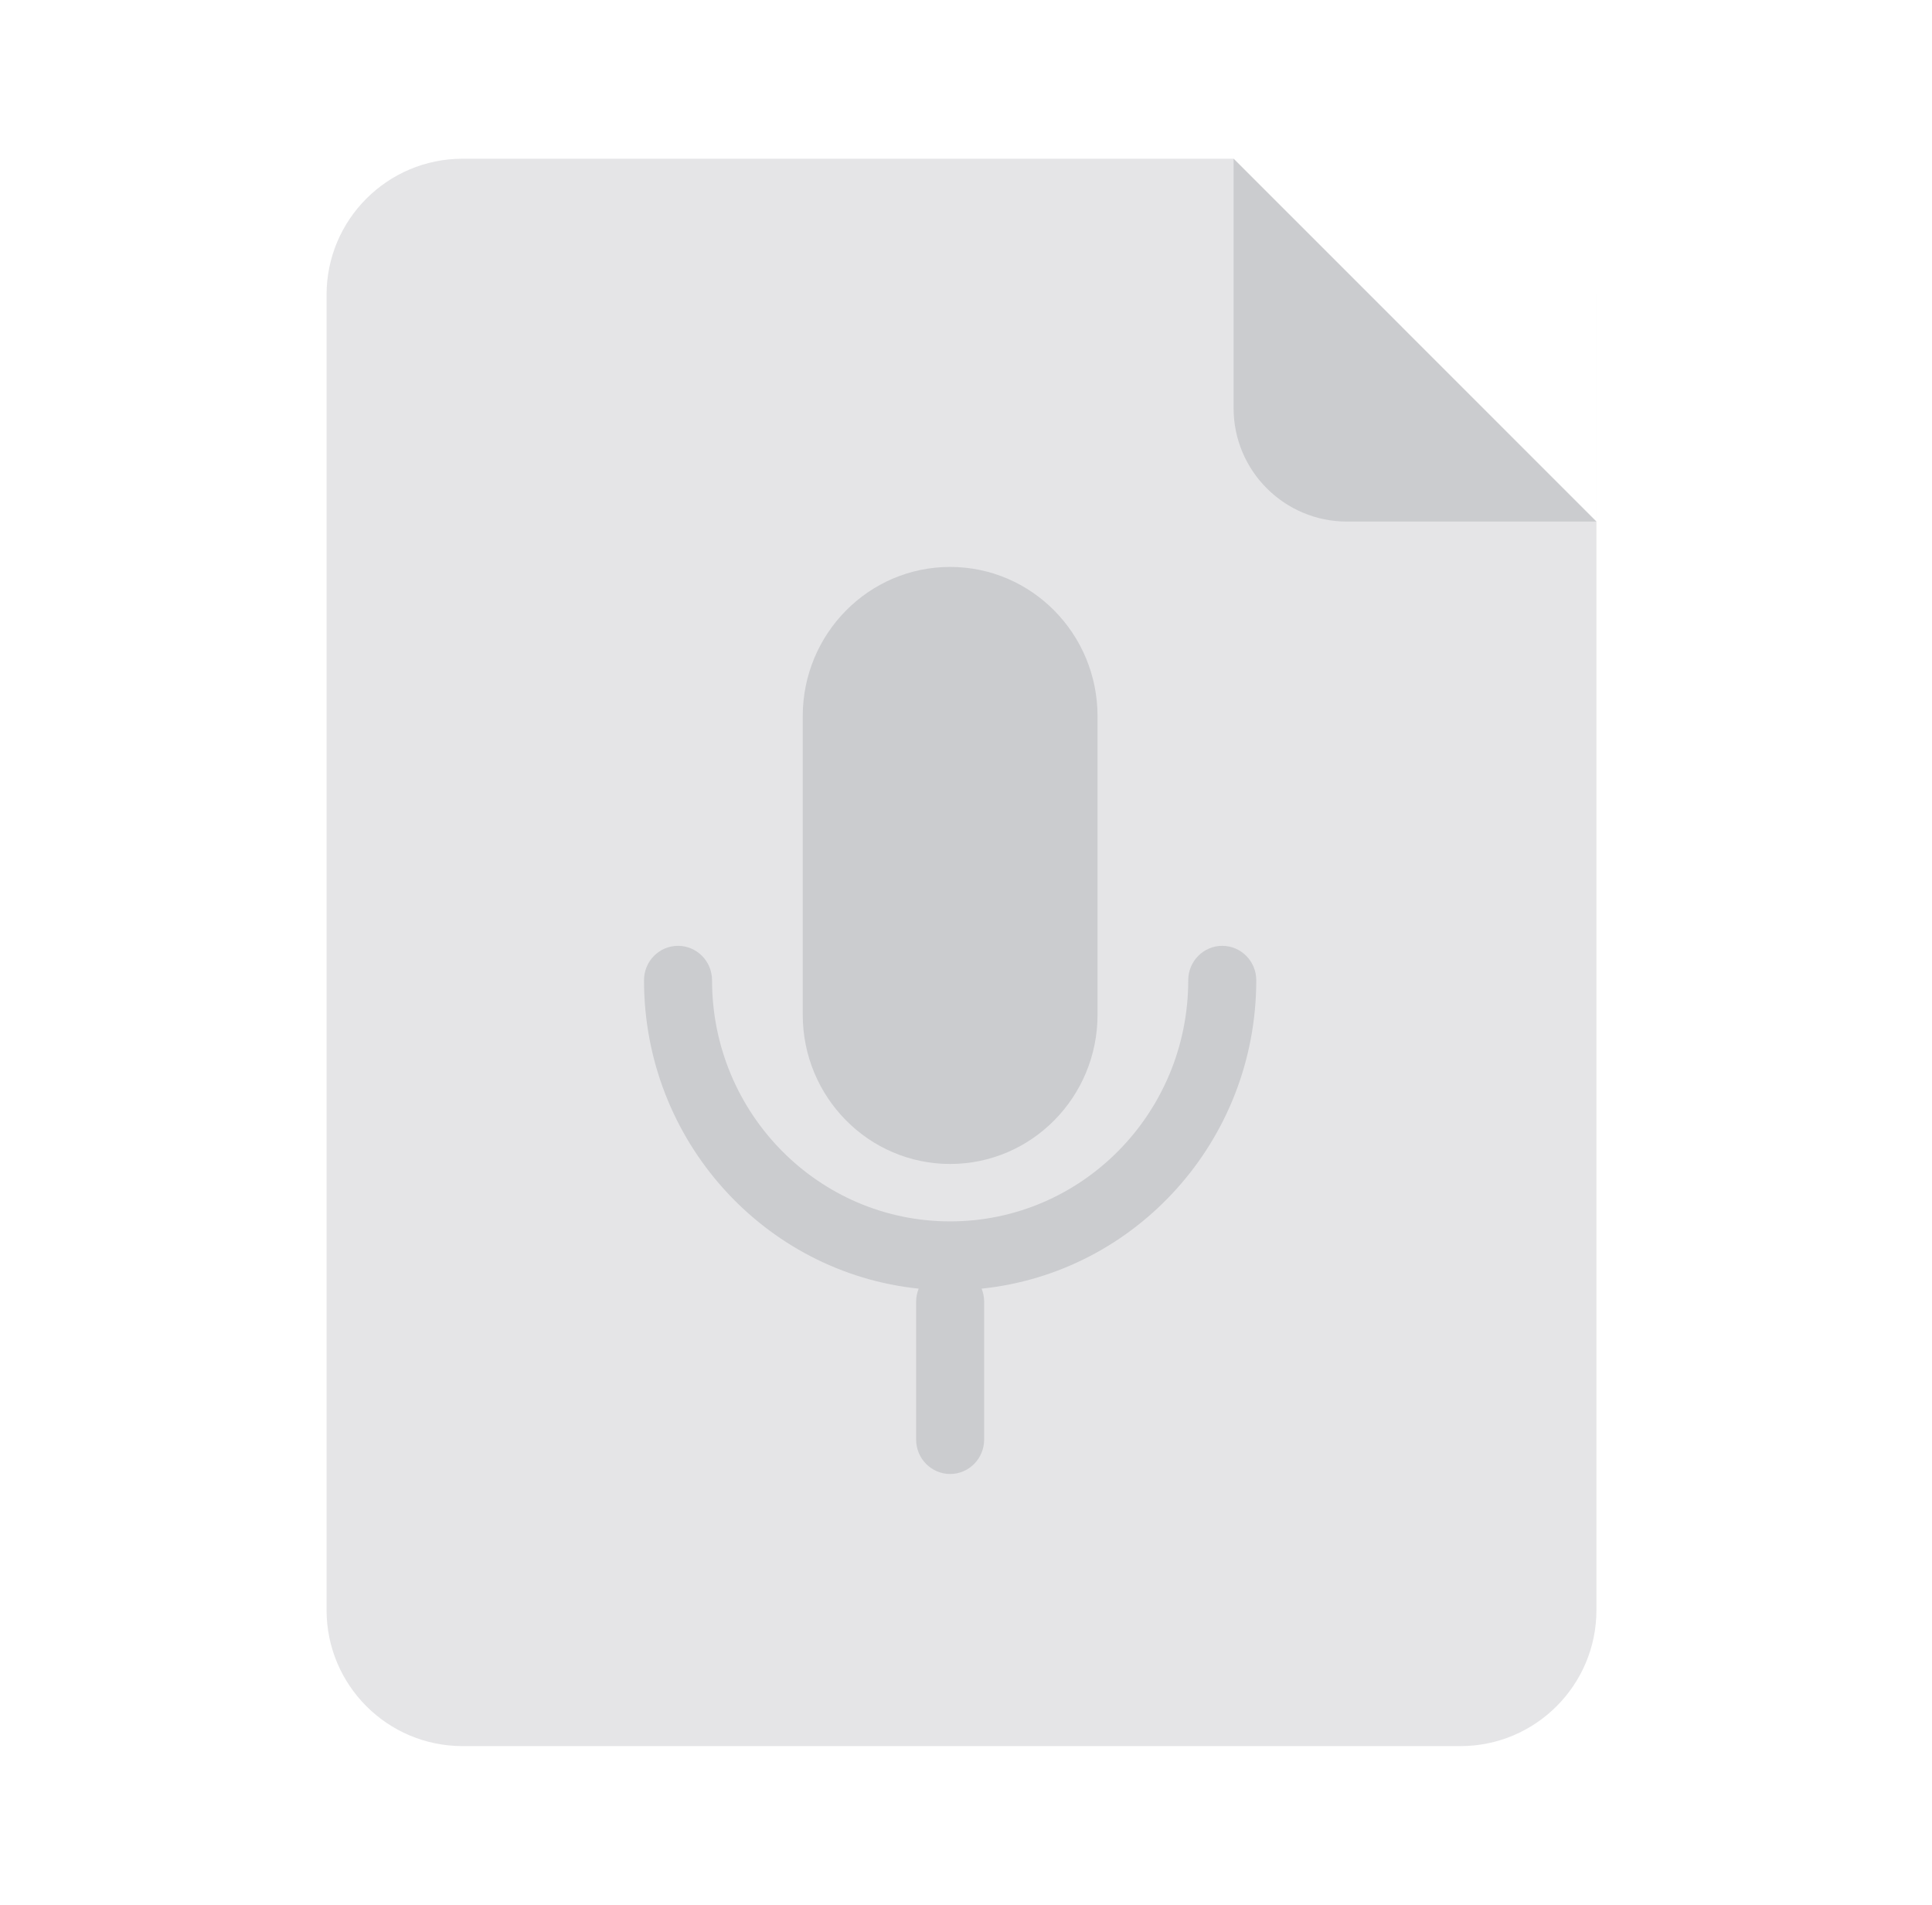
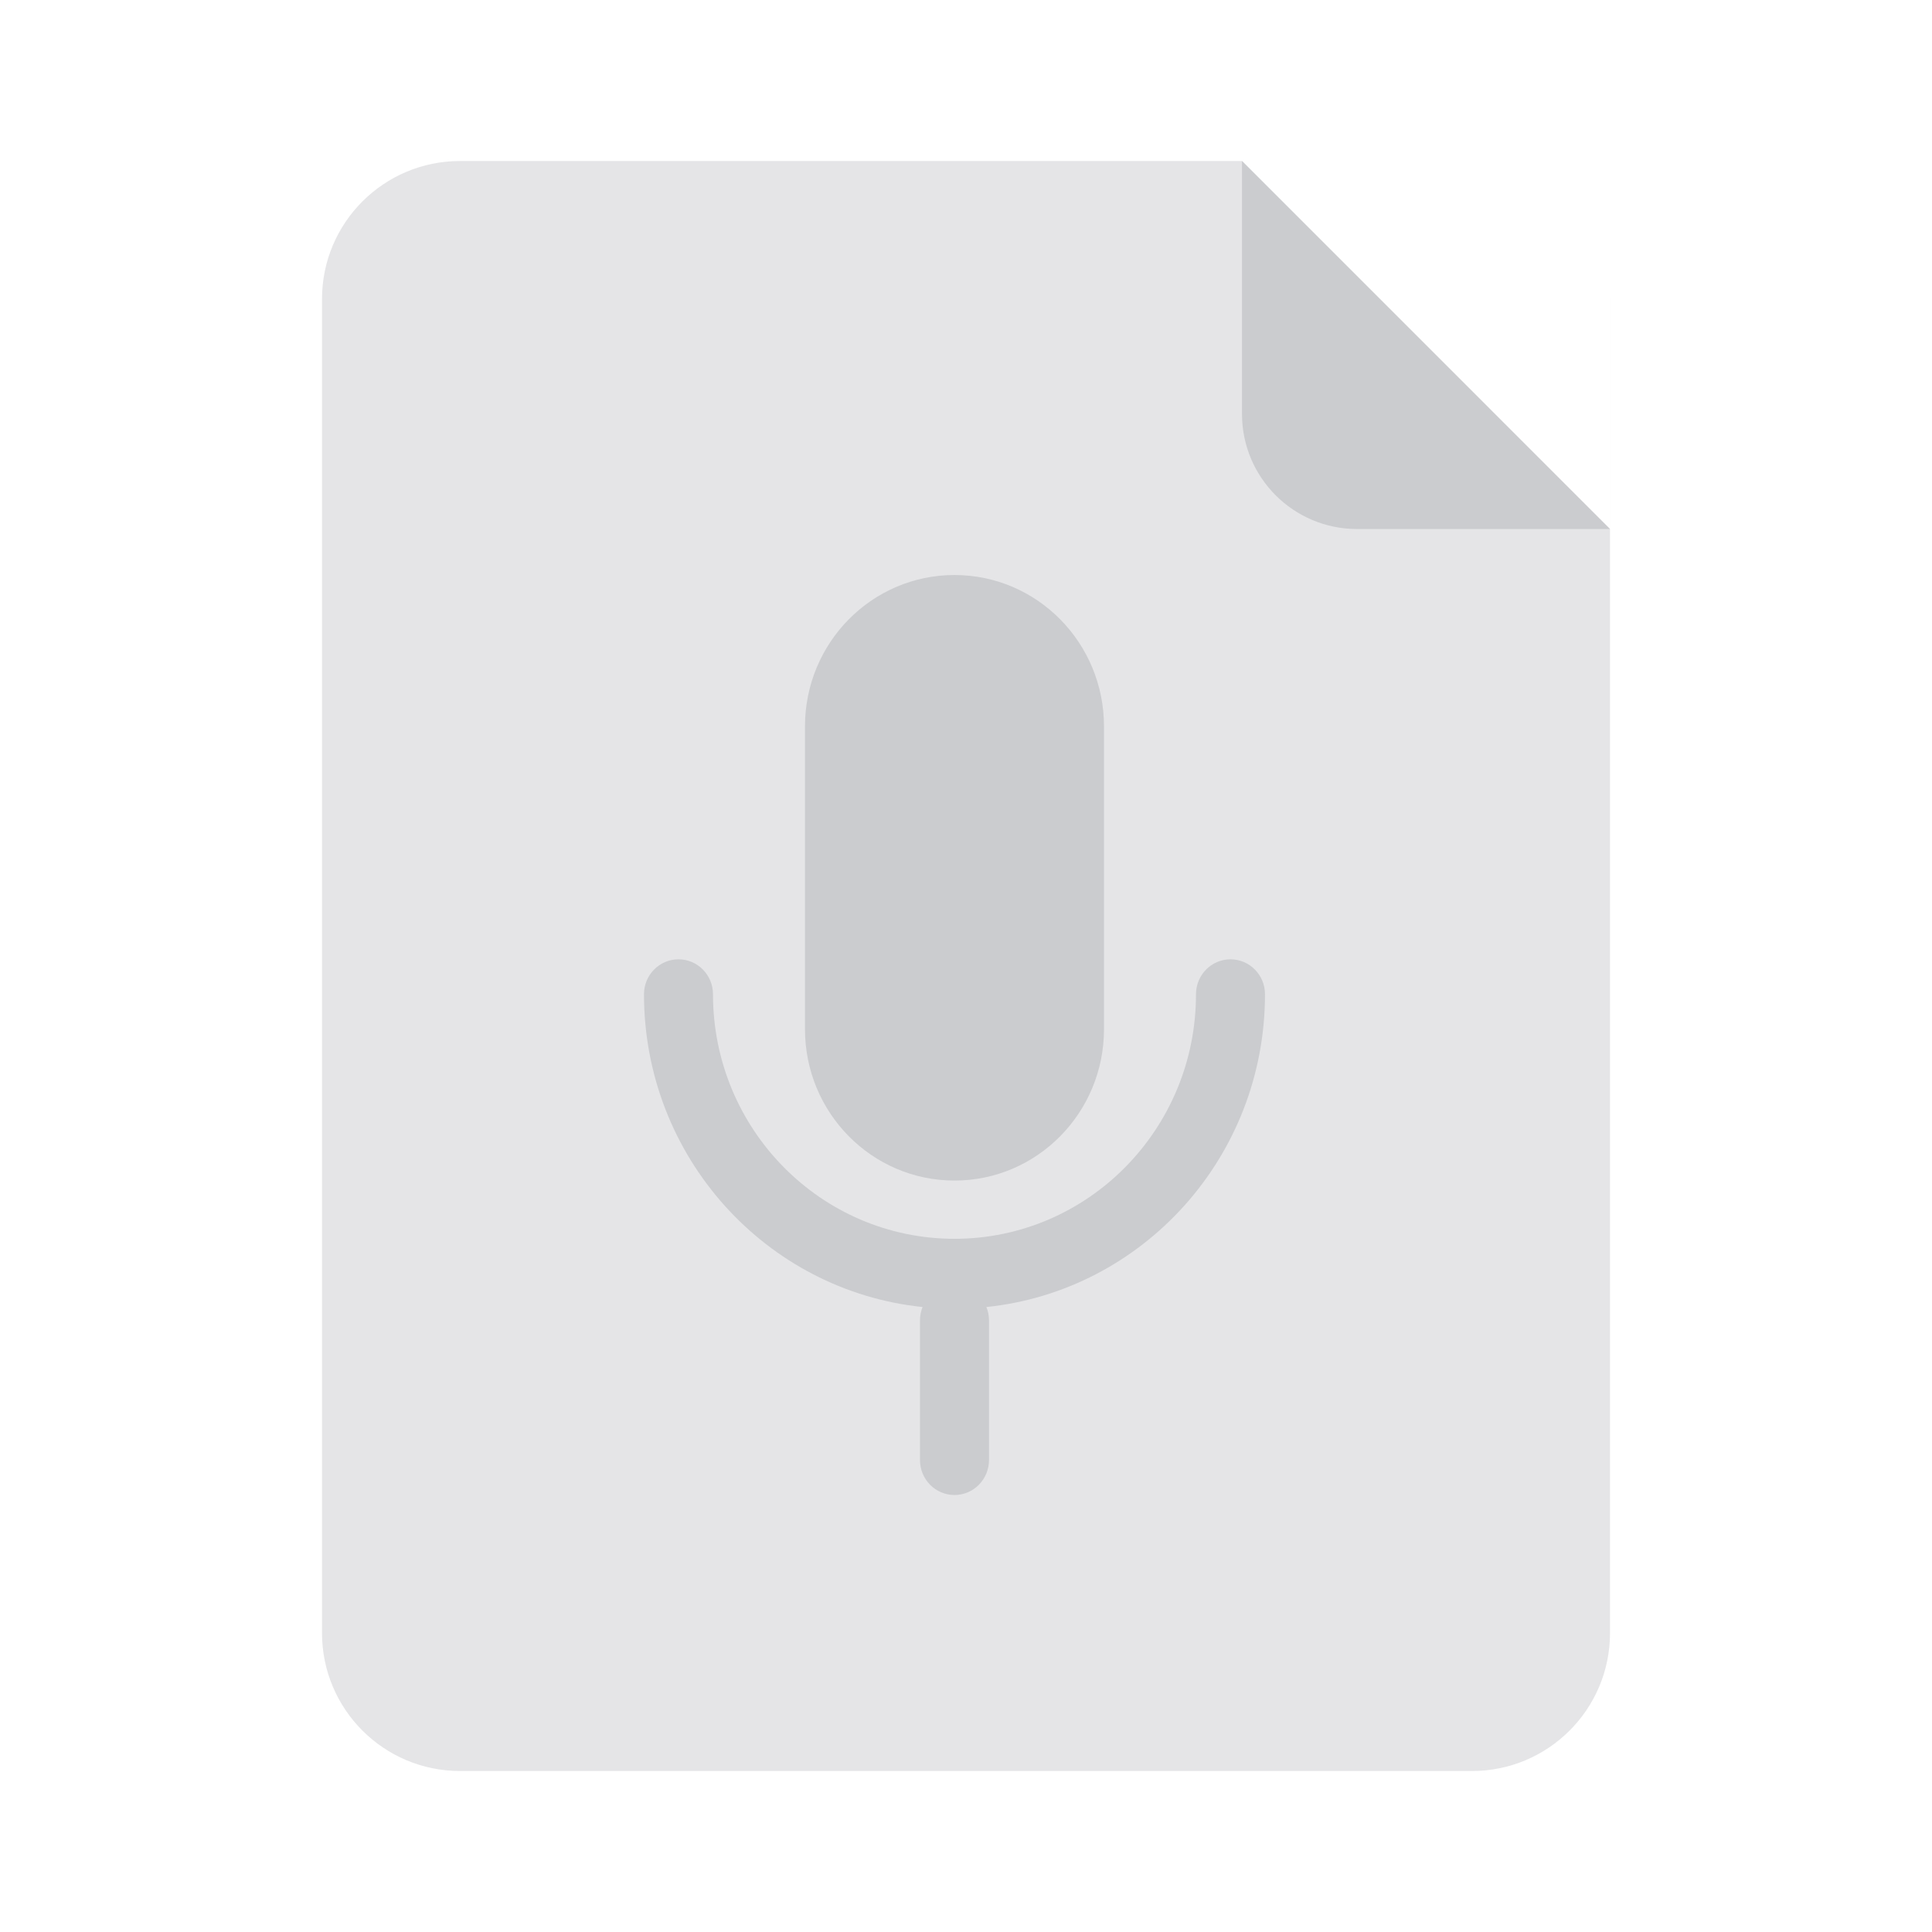
- <svg xmlns="http://www.w3.org/2000/svg" width="71" height="70" viewBox="0 0 71 70" fill="none">
+ <svg xmlns="http://www.w3.org/2000/svg" width="70" height="70" viewBox="0 0 70 70" fill="none">
  <g id="download file icon">
-     <path id="Subtract" d="M45.334 5.833L58.667 19.167V10.797C58.667 10.809 58.668 10.822 58.668 10.834V59.167C58.668 61.928 56.429 64.167 53.668 64.167H17.001C14.24 64.167 12.001 61.928 12.001 59.167V10.833C12.001 8.072 14.24 5.833 17.001 5.833H45.334Z" fill="#E5E5E7" />
-     <path id="Subtract_2" d="M45.334 5.833L58.667 19.167H49.501C47.2 19.167 45.334 17.301 45.334 15V5.833Z" fill="#CBCCCF" />
+     <path id="Subtract" d="M45 5.834L58.333 19.167V10.797C58.333 10.809 58.334 10.822 58.334 10.834V59.167C58.334 61.928 56.095 64.167 53.334 64.167H16.667C13.906 64.167 11.667 61.928 11.667 59.167V10.833C11.667 8.072 13.906 5.834 16.667 5.834H45Z" fill="#E5E5E7" />
+     <path id="Subtract_2" d="M45 5.833L58.333 19.167H49.167C46.865 19.167 45 17.301 45 15V5.833Z" fill="#CBCCCF" />
    <g id="Union">
-       <path d="M29.5 26.319C29.5 23.289 31.925 20.834 34.917 20.834C37.908 20.834 40.334 23.289 40.334 26.319V37.289C40.334 40.319 37.908 42.774 34.917 42.774C31.925 42.774 29.5 40.319 29.5 37.289V26.319Z" fill="#CBCCCF" />
-       <path d="M24.917 34.758C25.607 34.758 26.167 35.324 26.167 36.023C26.167 40.917 30.084 44.884 34.917 44.884C39.749 44.884 43.667 40.917 43.667 36.023C43.667 35.324 44.227 34.758 44.917 34.758C45.607 34.758 46.167 35.324 46.167 36.023C46.167 41.92 41.743 46.77 36.073 47.356C36.134 47.505 36.167 47.667 36.167 47.838V52.901C36.167 53.6 35.607 54.167 34.917 54.167C34.227 54.167 33.667 53.6 33.667 52.901V47.838C33.667 47.667 33.7 47.505 33.761 47.356C28.091 46.77 23.667 41.92 23.667 36.023C23.667 35.324 24.227 34.758 24.917 34.758Z" fill="#CBCCCF" />
+       <path d="M29.166 26.319C29.166 23.289 31.591 20.834 34.583 20.834C37.575 20.834 40 23.289 40 26.319V37.289C40 40.319 37.575 42.774 34.583 42.774C31.591 42.774 29.166 40.319 29.166 37.289V26.319Z" fill="#CBCCCF" />
+       <path d="M24.583 34.758C25.273 34.758 25.833 35.324 25.833 36.023C25.833 40.917 29.75 44.884 34.583 44.884C39.416 44.884 43.333 40.917 43.333 36.023C43.333 35.324 43.893 34.758 44.583 34.758C45.273 34.758 45.833 35.324 45.833 36.023C45.833 41.92 41.409 46.77 35.739 47.356C35.8 47.505 35.833 47.667 35.833 47.838V52.901C35.833 53.6 35.273 54.167 34.583 54.167C33.893 54.167 33.333 53.6 33.333 52.901V47.838C33.333 47.667 33.366 47.505 33.427 47.356C27.757 46.77 23.333 41.92 23.333 36.023C23.333 35.324 23.893 34.758 24.583 34.758Z" fill="#CBCCCF" />
    </g>
  </g>
</svg>
